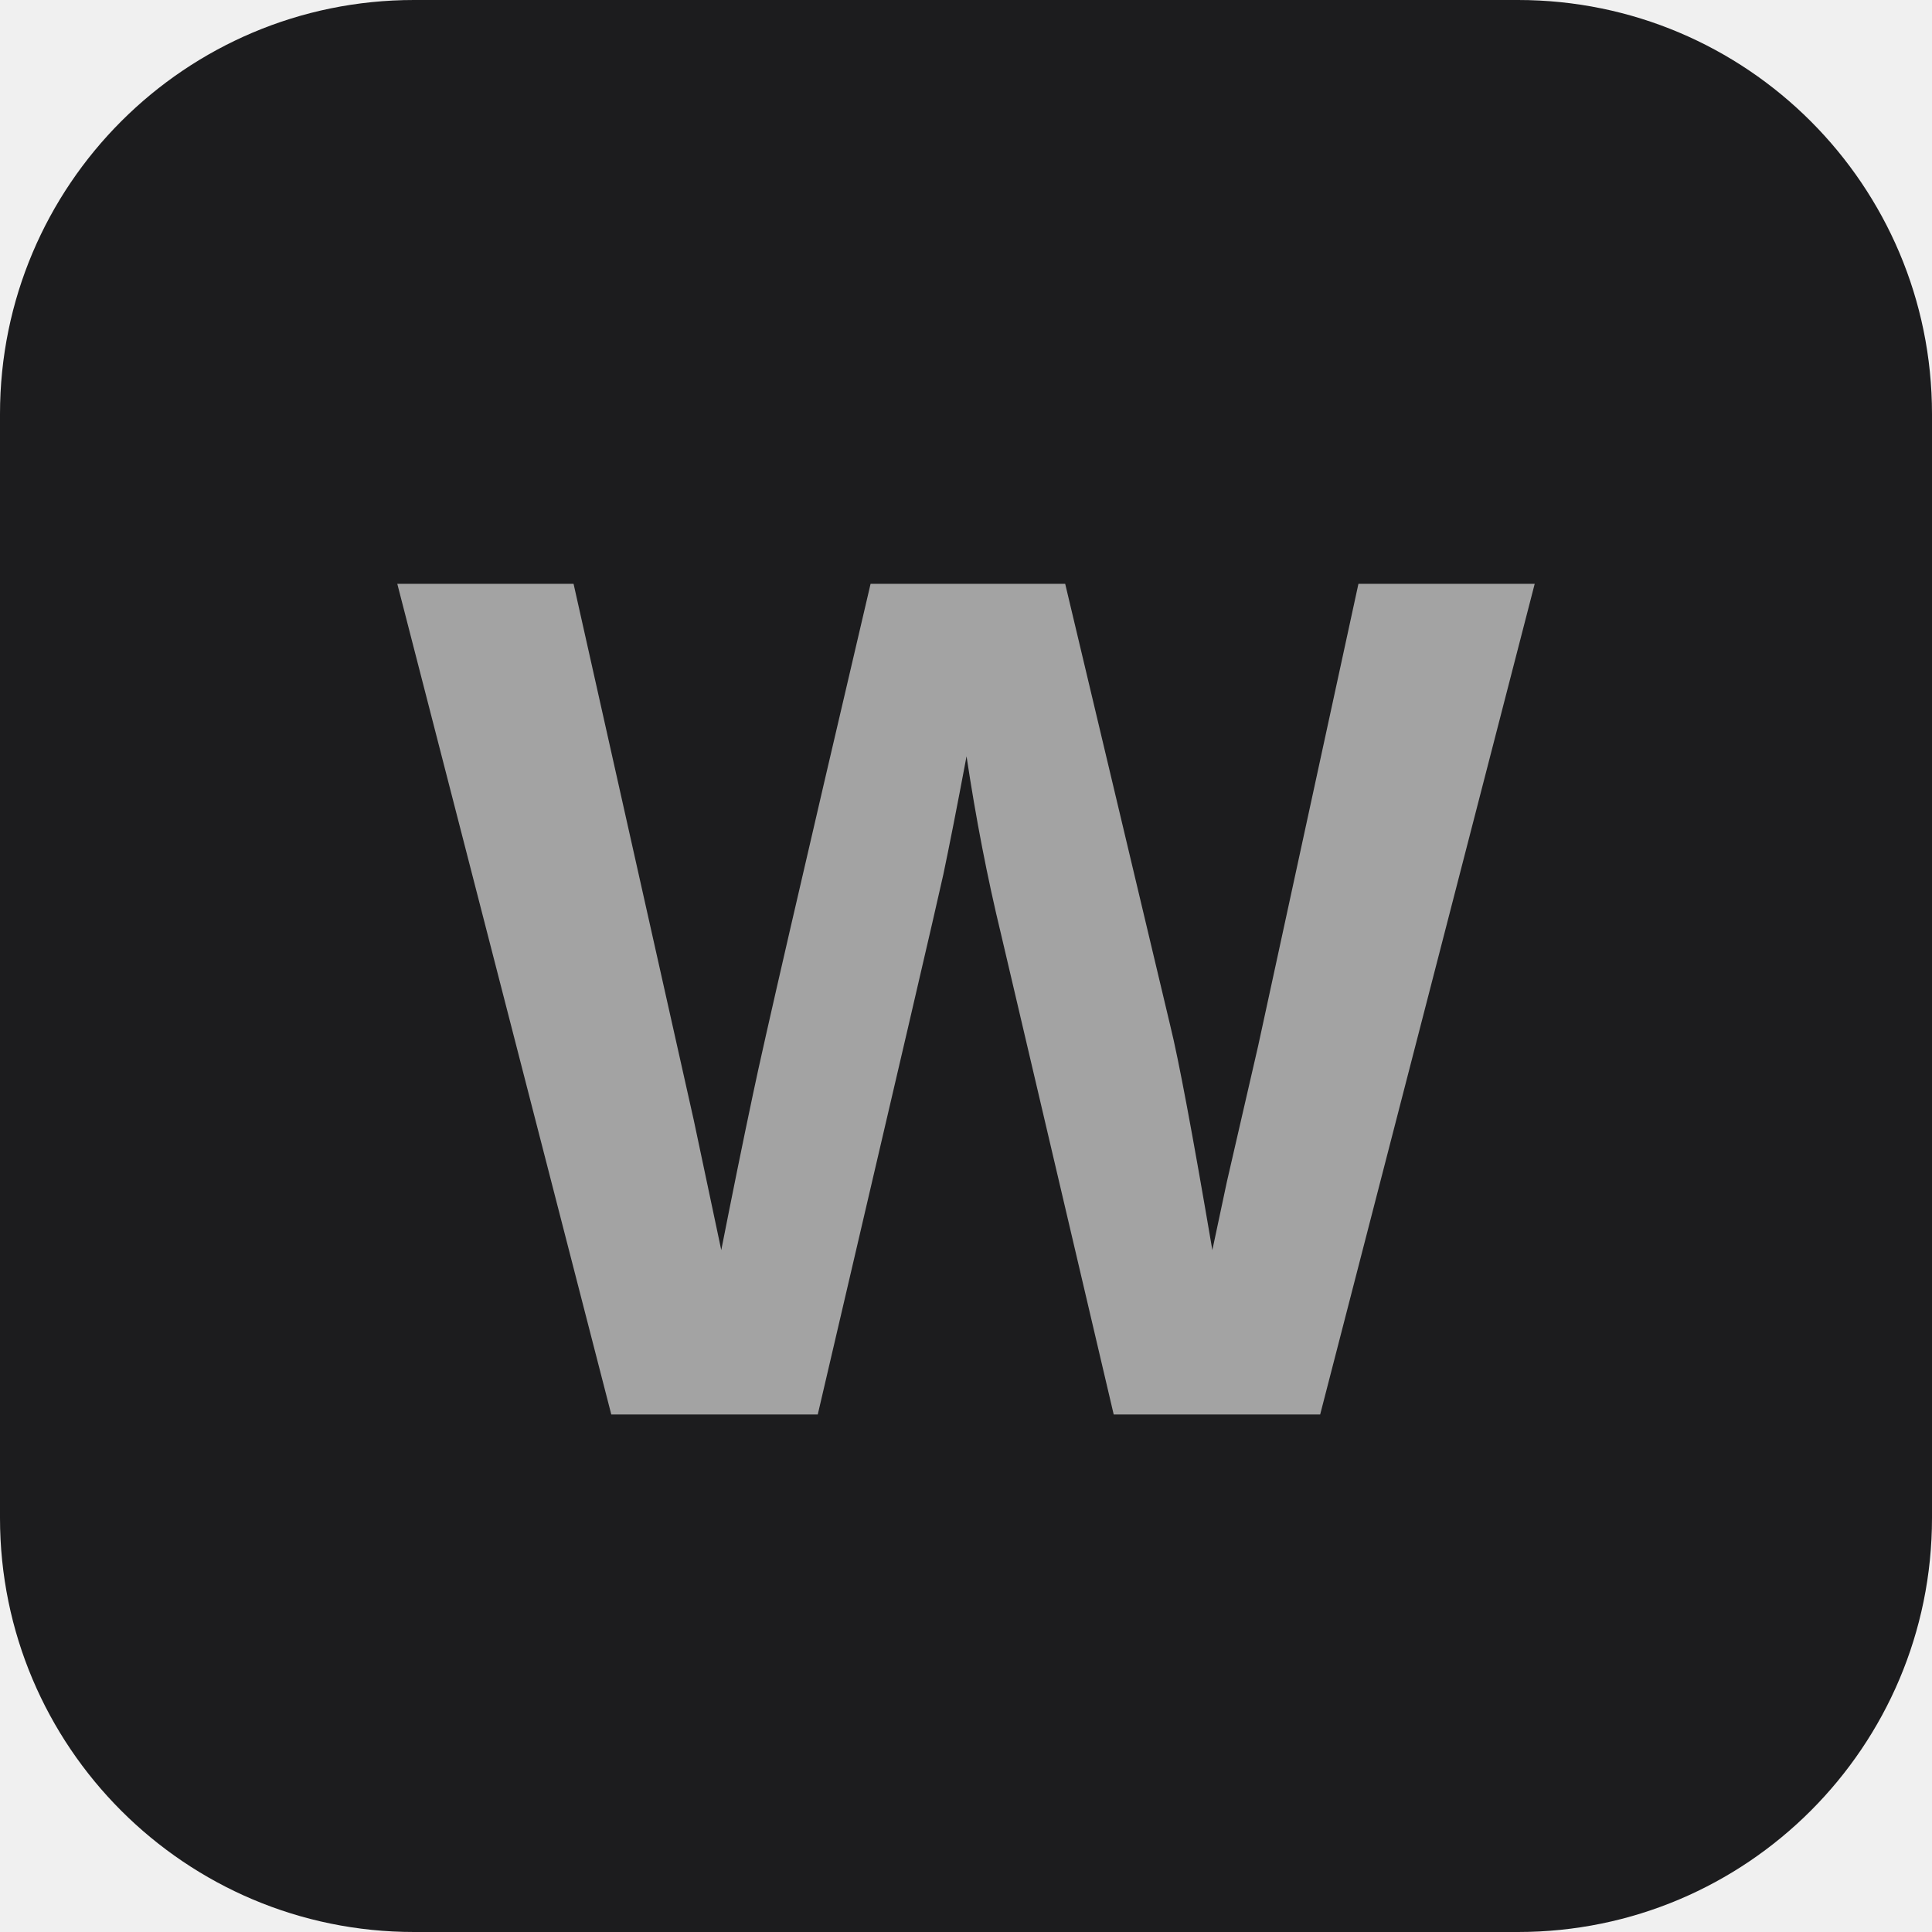
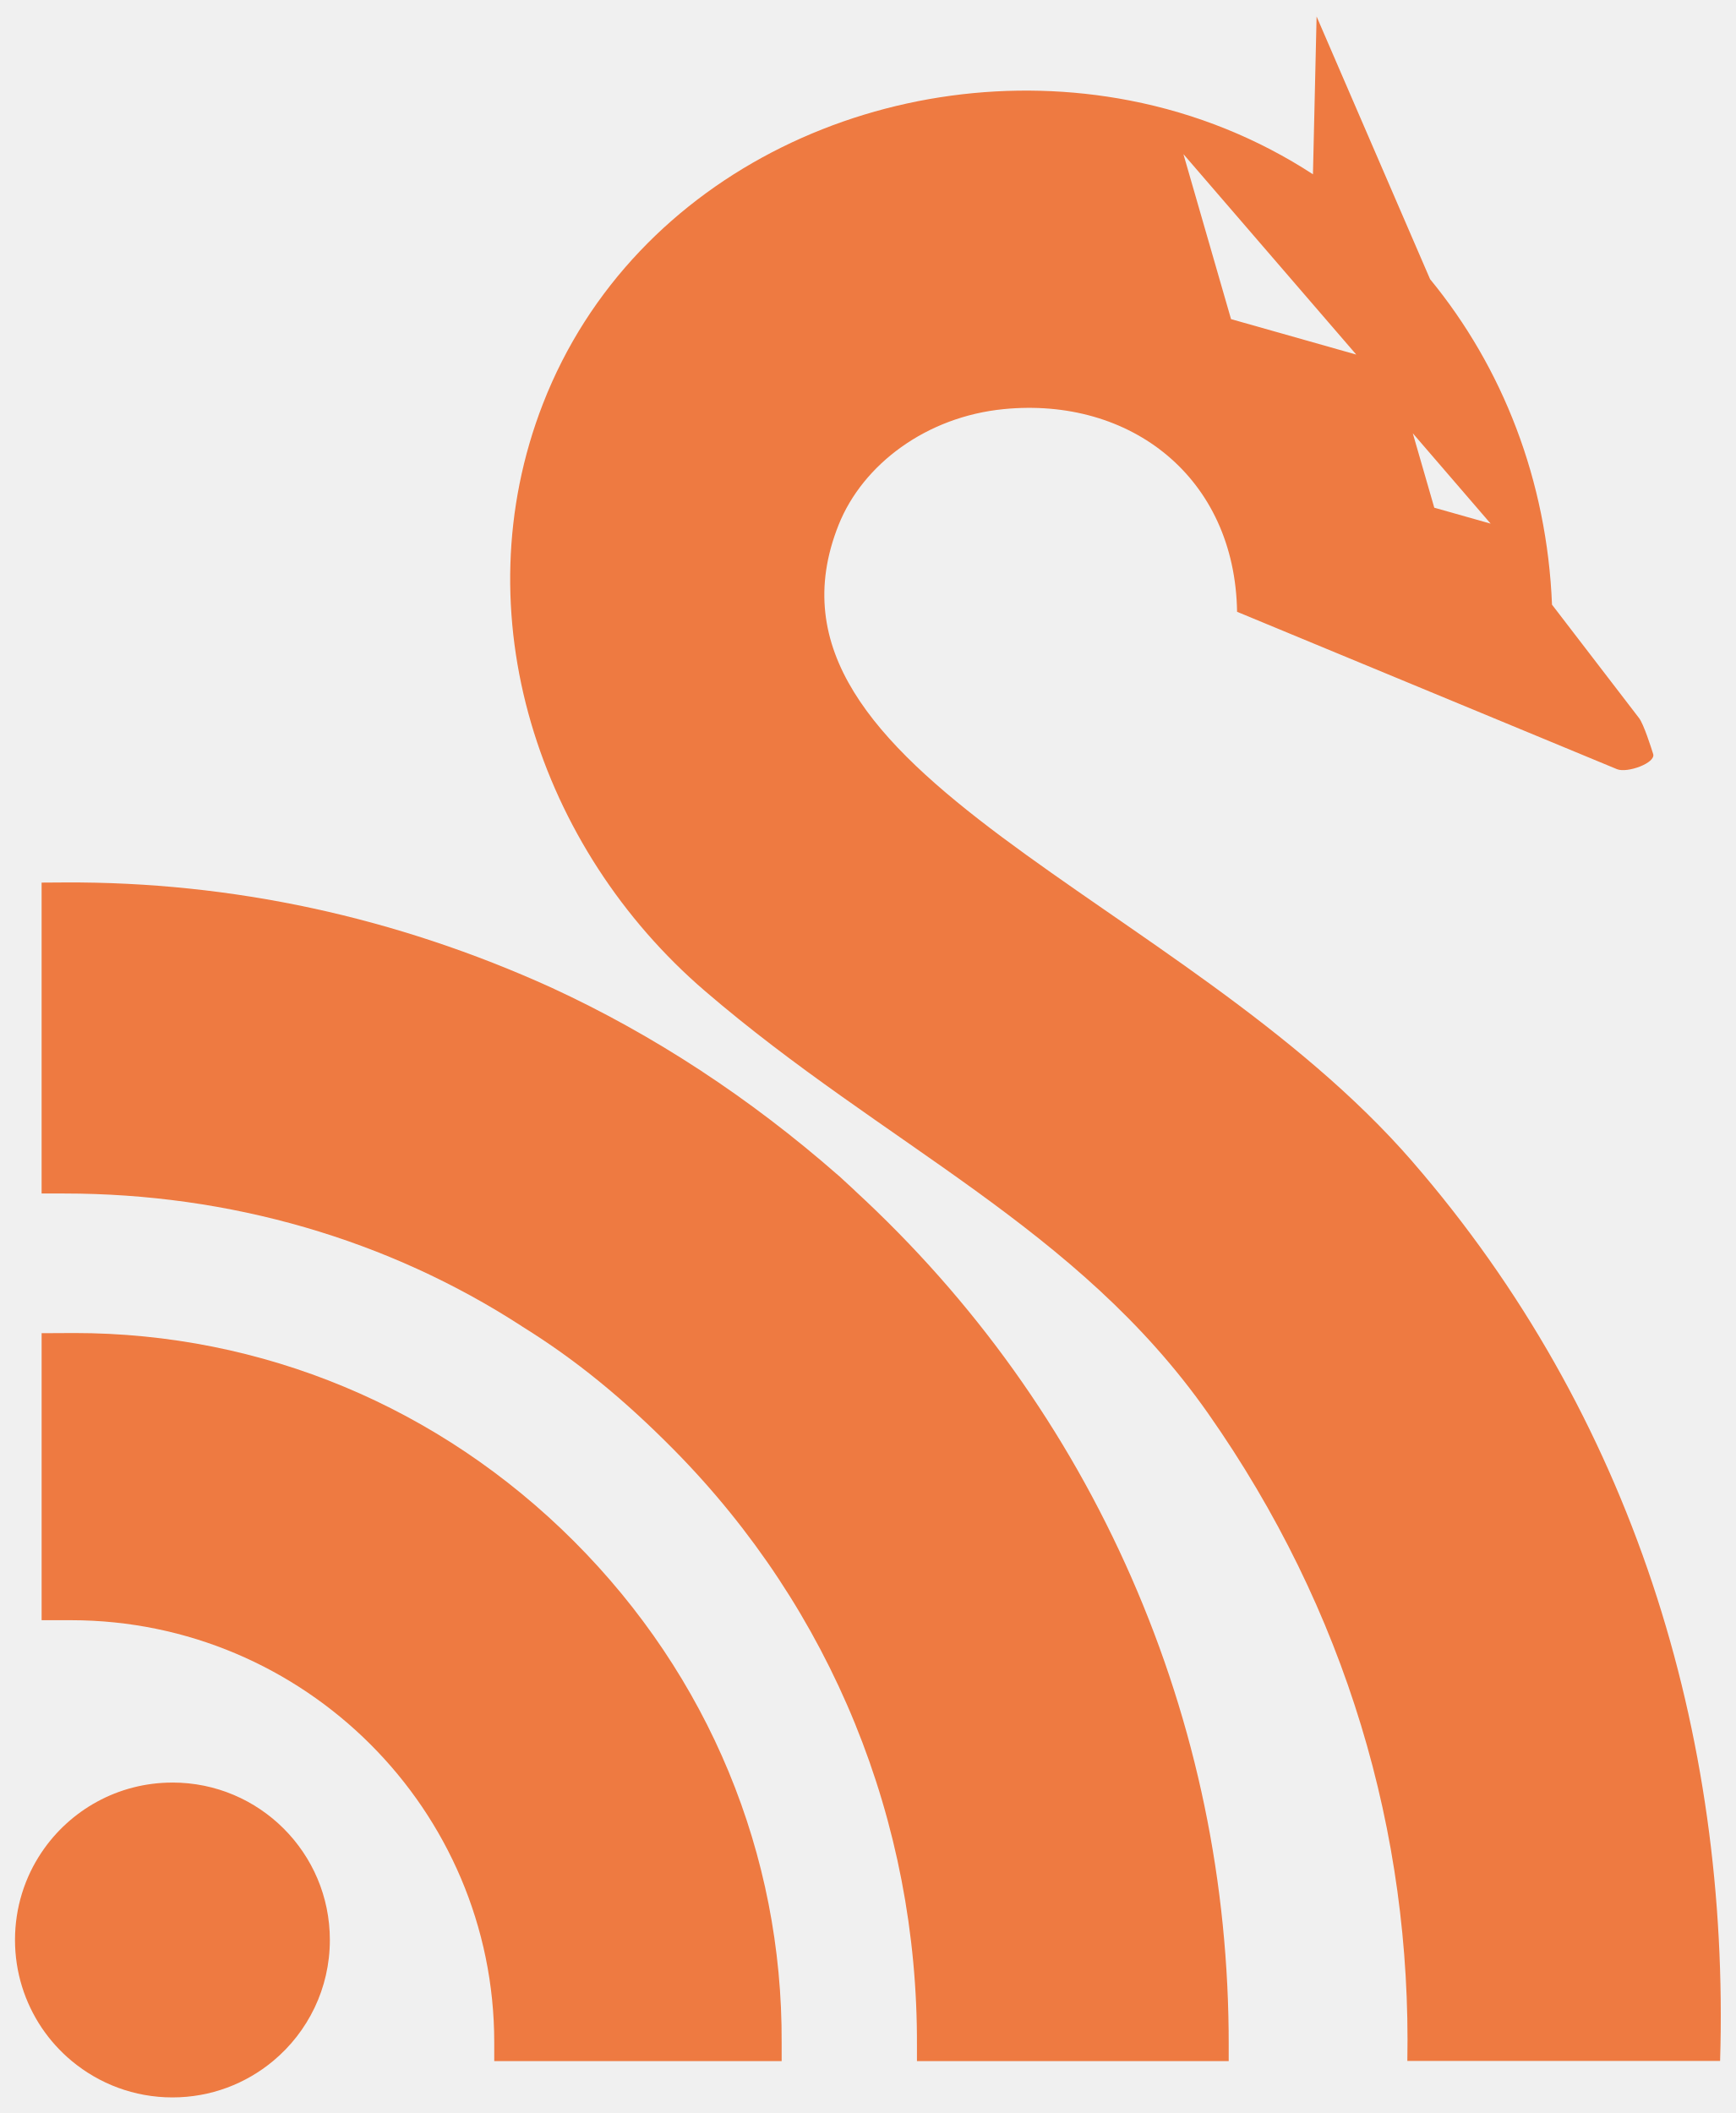
- <svg xmlns="http://www.w3.org/2000/svg" width="56" height="56" viewBox="0 0 56 56" role="img">
-   <rect width="56" height="56" rx="12" fill="#1c1c1e" />
-   <text x="28" y="41" text-anchor="middle" font-family="Arial, Helvetica, sans-serif" font-size="35" font-weight="700" fill="#a3a3a3">W</text>
+ <svg xmlns="http://www.w3.org/2000/svg" id="Layer_1" version="1.1" viewBox="0 0 833.01 1014.27">
+   <defs>
+     <style>
+       .st0 {
+         fill: #ee7a41;
+       }
+ 
+       .st1 {
+         fill: #fff;
+       }
+ 
+       .st2 {
+         font-family: AkzidenzGroteskBQ-BdCnd, 'Akzidenz-Grotesk BQ Condensed';
+         font-size: 314.81px;
+         isolation: isolate;
+       }
+ 
+       .st3 {
+         stroke: #000;
+         stroke-miterlimit: 10;
+         stroke-width: 30px;
+       }
+     </style>
+   </defs>
+   <path d="M-3741.17-5811.3c68.01-47.7,92.74-109.53,98.04-146.63,0,0-145.74,175.77-386.89,151.05-40.63,105.11-154.58,93.63-154.58,93.63,0,0-30.91,102.46,31.8,148.4,4.41-80.38,73.31-33.57,73.31-33.57,0,0,65.37-74.2,133.38,3.53-93.64-30.03-164.3,77.73-164.3,77.73,0,0-17.67-13.25-42.39-5.3,39.75,15.9,50.35,86.56,50.35,86.56,0,0,47.69-30.91,128.96-21.2,64.48-53,68.9-56.53,68.9-56.53l72.43.87h1.26l296.05,3.54h.37s24.73-181.07-206.69-302.09h0Z" />
+   <path d="M-3534.48-5509.21h-.37l-296.05-3.53h-1.26l-72.43-.88s-4.42,3.53-68.9,56.53c-81.27-9.71-128.96,21.2-128.96,21.2,0,0-10.6-70.66-50.35-86.56,24.73-7.95,42.39,5.3,42.39,5.3,0,0,70.66-107.77,164.3-77.73-68.01-77.73-133.38-3.53-133.38-3.53,0,0-68.9-46.81-73.31,33.57-62.72-45.94-31.8-148.4-31.8-148.4,0,0,113.95,11.48,154.58-93.63,241.15,24.73,386.89-151.05,386.89-151.05-5.3,37.1-30.03,98.93-98.04,146.63,231.42,121.01,206.69,302.09,206.69,302.09h0Z" />
+   <path d="M-3830.89-5512.74h-1.27s1.26,0,1.26,0h.01Z" />
+   <path d="M-3757.86-5990.42c-.37,1.69-21.64,97.46-58.28,137.96-10.41,4.47-20.94,8.51-31.55,12.13-27.65,9.42-55.97,15.93-84.66,19.47,26.75-19.48,129.98-81.92,174.49-169.56Z" />
+   <path class="st1" d="M-3610.21-5469.9h-57.86c.27-62.38-24.13-121.18-67.2-164.82-12.87-13.04-26.32-24.4-41.95-34.08-37.99-24.64-82.62-36.75-126.58-36.76l.13-57.67c42.41-.22,83.96,8.91,122.81,26.55,26.46,12.21,50.43,28.2,72.25,47.33l4.16,3.83c60.09,55.33,94.38,132.78,94.25,215.63h0Z" />
+   <path class="st1" d="M-3766.28-5469.81c0-75.96-61.89-137.96-137.98-137.99l-.09-57.77c107.63-.51,196.31,88.16,195.83,195.78l-57.76-.03h0Z" />
+   <circle class="st1" cx="-3863.3" cy="-5509.55" r="41.32" />
+   <polygon class="st1" points="-4037.2 -5721.52 -3974.77 -5758.47 -4001.57 -5719.77 -4037.2 -5721.52" />
+   <path d="M-2974.08-6234.38h-102.77c1.36-75.06-20.15-148.12-65.46-212.73-43.05-61.4-106.32-88.07-165.41-138.88-54.4-46.77-80.07-123.74-53.13-192.94,29.85-76.69,115-114.67,192.79-99.58,22.05,4.28,42.33,12.63,60.18,24.24,14.56,9.47,27.5,21.1,38.47,34.45,23.86,29.02,38.43,66.18,40.07,106.94l28.59,37.26c1.56,2.04,3.94,9.56,4.65,11.81.95,2.96-8.54,6.37-11.88,4.99l-124.84-51.71c-.68-44.15-34.97-70.7-76.66-66.6-25.4,2.5-46.32,18.12-54.26,38.03-32.62,81.83,112.73,121.87,188.5,209.16,72.22,83.22,104.45,187.79,101.16,295.56h0Z" />
+   <polygon points="-3065.03 -6809.67 -3106.69 -6906.12 -3108.26 -6837.96 -3065.03 -6809.67" />
+   <polygon class="st1" points="-3093.64 -6795.05 -3150.43 -6860.89 -3134.78 -6806.69 -3093.64 -6795.05" />
+   <polygon class="st1" points="-3049.46 -6739.48 -3075.06 -6769.17 -3068.01 -6744.73 -3049.46 -6739.48" />
+   <path d="M-3135.56-6239.37v4.99h-102.45l.02-5.09c.32-73.74-28.02-143.26-79.82-195.74-16.7-16.92-32.5-29.77-49.74-40.45l-.26-.17c-43.97-28.52-95.95-43.6-150.32-43.61h-7.46v-102.15l7.55-.04c55.01-.29,108.86,11.34,160.03,34.58,33.42,15.42,65.07,36.14,94.14,61.63l.27.24,5.2,4.8c39.09,35.98,69.65,78.73,90.85,127.07,21.31,48.58,32.07,100.38,31.99,153.94Z" />
+   <path d="M-3282.43-6240.44l-.03,6.06h-94.43v-6.16c0-76.44-62.35-138.66-138.99-138.69h-9.71v-94.3l9.55-.04h1.12c61.78,0,120.05,24.26,164.21,68.4,44.3,44.29,68.55,102.79,68.28,164.73h0Z" />
+   <path d="M-3430.89-6274.14c0,15.98-7.25,30.27-18.63,39.76-8.97,7.47-20.51,11.97-33.09,11.97s-24.13-4.5-33.1-11.97c-3.79-3.16-7.12-6.85-9.88-10.96-5.52-8.23-8.75-18.14-8.75-28.8s3.23-20.57,8.75-28.8c9.29-13.82,25.07-22.92,42.98-22.92,28.56,0,51.72,23.15,51.72,51.72h0Z" />
+   <path d="M-3886.81-6759.11c73.85,85.1,105.9,192.52,100.89,302.88-34.6,4.37-65.72,1.35-102.63-2.02,2.49-76.92-18.95-151.9-65.33-218.03-43.05-61.4-106.32-88.07-165.42-138.88-54.4-46.77-80.07-123.74-53.13-192.94,29.85-76.69,115.01-114.67,192.79-99.58,79.06,15.34,135.4,83.09,138.72,165.63l28.59,37.26c1.56,2.04,3.94,9.57,4.65,11.81.94,2.96-8.55,6.37-11.88,4.99l-124.85-51.7c-.68-44.16-34.97-70.7-76.66-66.6-25.4,2.5-46.31,18.12-54.25,38.04-32.63,81.83,112.73,121.86,188.49,209.16l.02-.02Z" />
+   <polygon points="-3876.59 -7038.84 -3918.26 -7135.3 -3919.83 -7067.14 -3876.59 -7038.84" />
+   <polygon class="st1" points="-3905.21 -7024.23 -3961.99 -7090.07 -3946.35 -7035.86 -3905.21 -7024.23" />
+   <polygon class="st1" points="-3861.02 -6968.66 -3886.62 -6998.34 -3879.57 -6973.9 -3861.02 -6968.66" />
+   <path class="st3" d="M-3962.12-6468.56h-72.44c.34-78.1-30.21-151.72-84.14-206.35-16.12-16.33-32.95-30.54-52.52-42.67-47.56-30.85-103.43-46.02-158.47-46.02l.17-72.2c53.09-.28,105.11,11.15,153.75,33.24,33.13,15.29,63.13,35.3,90.45,59.26l5.21,4.79c75.23,69.27,118.15,166.24,118,269.95h-.01Z" />
+   <path class="st3" d="M-4173.45-6469.71c0-84.6-69.07-153.65-153.98-153.69l-.1-64.34c120.11-.57,219.07,98.19,218.54,218.06l-64.46-.03h0Z" />
+   <circle cx="-4294.18" cy="-6503.31" r="51.73" />
+   <g>
+     <path class="st0" d="M677.95,557.52c-110.7-127.53-323.05-186.03-275.39-305.59,11.62-29.08,42.15-51.91,79.27-55.55,60.92-5.99,111,32.8,112,97.29l182.38,75.55c4.88,2.01,18.73-2.98,17.35-7.3-1.04-3.28-4.51-14.26-6.78-17.24l-41.78-54.44c-2.38-59.54-23.68-113.83-58.53-156.24h0l-54.47-126.08-1.75,75.74c-26.06-16.98-55.7-29.16-87.91-35.41-113.64-22.04-238.04,33.44-281.68,145.48-39.36,101.09-1.86,213.54,77.63,281.87,86.35,74.25,178.76,113.19,241.65,202.89,66.2,94.39,97.63,201.14,95.62,310.8h150.13c4.8-157.47-42.3-310.24-147.79-431.81l.04.03ZM715.6,251.37l-27.11-7.67-10.31-35.71,37.38,43.38h.04ZM651.03,170.2l-60.1-17.02-22.86-79.2,82.96,96.21Z" />
+     <path class="st0" d="M410.35,571.48l-7.6-7-.41-.33c-42.48-37.23-88.69-67.51-137.55-90.03-74.77-33.96-153.44-50.94-233.8-50.53l-11.02.07v149.24h10.91c79.42,0,155.38,22.04,219.61,63.71l.37.26c25.17,15.6,48.26,34.37,72.68,59.09,75.66,76.67,117.07,178.24,116.62,285.96v7.45h149.65v-7.3c.15-78.27-15.6-153.93-46.73-224.9-30.98-70.64-75.62-133.08-132.74-185.65v-.04Z" />
+     <path class="st0" d="M35.58,639.88h-1.64l-13.96.07v137.77h14.19c111.97.07,203.08,90.97,203.08,202.63v9.01h137.96v-8.86c.45-90.48-35-175.97-99.71-240.69-64.53-64.49-149.65-99.94-239.9-99.94Z" />
+     <path class="st0" d="M82.75,855.66c-26.18,0-49.22,13.29-62.78,33.48-8.08,12.03-12.77,26.51-12.77,42.07s4.73,30.05,12.77,42.07c4.02,5.99,8.9,11.39,14.45,16.01,13.11,10.91,29.97,17.5,48.37,17.5s35.22-6.59,48.33-17.5c16.64-13.85,27.22-34.74,27.22-58.09,0-41.74-33.85-75.55-75.55-75.55h-.04Z" />
+   </g>
+   <text class="st2" transform="translate(-4410.5 -4396.74)">
+     <tspan x="0" y="0">WYRMRSS</tspan>
+   </text>
</svg>
